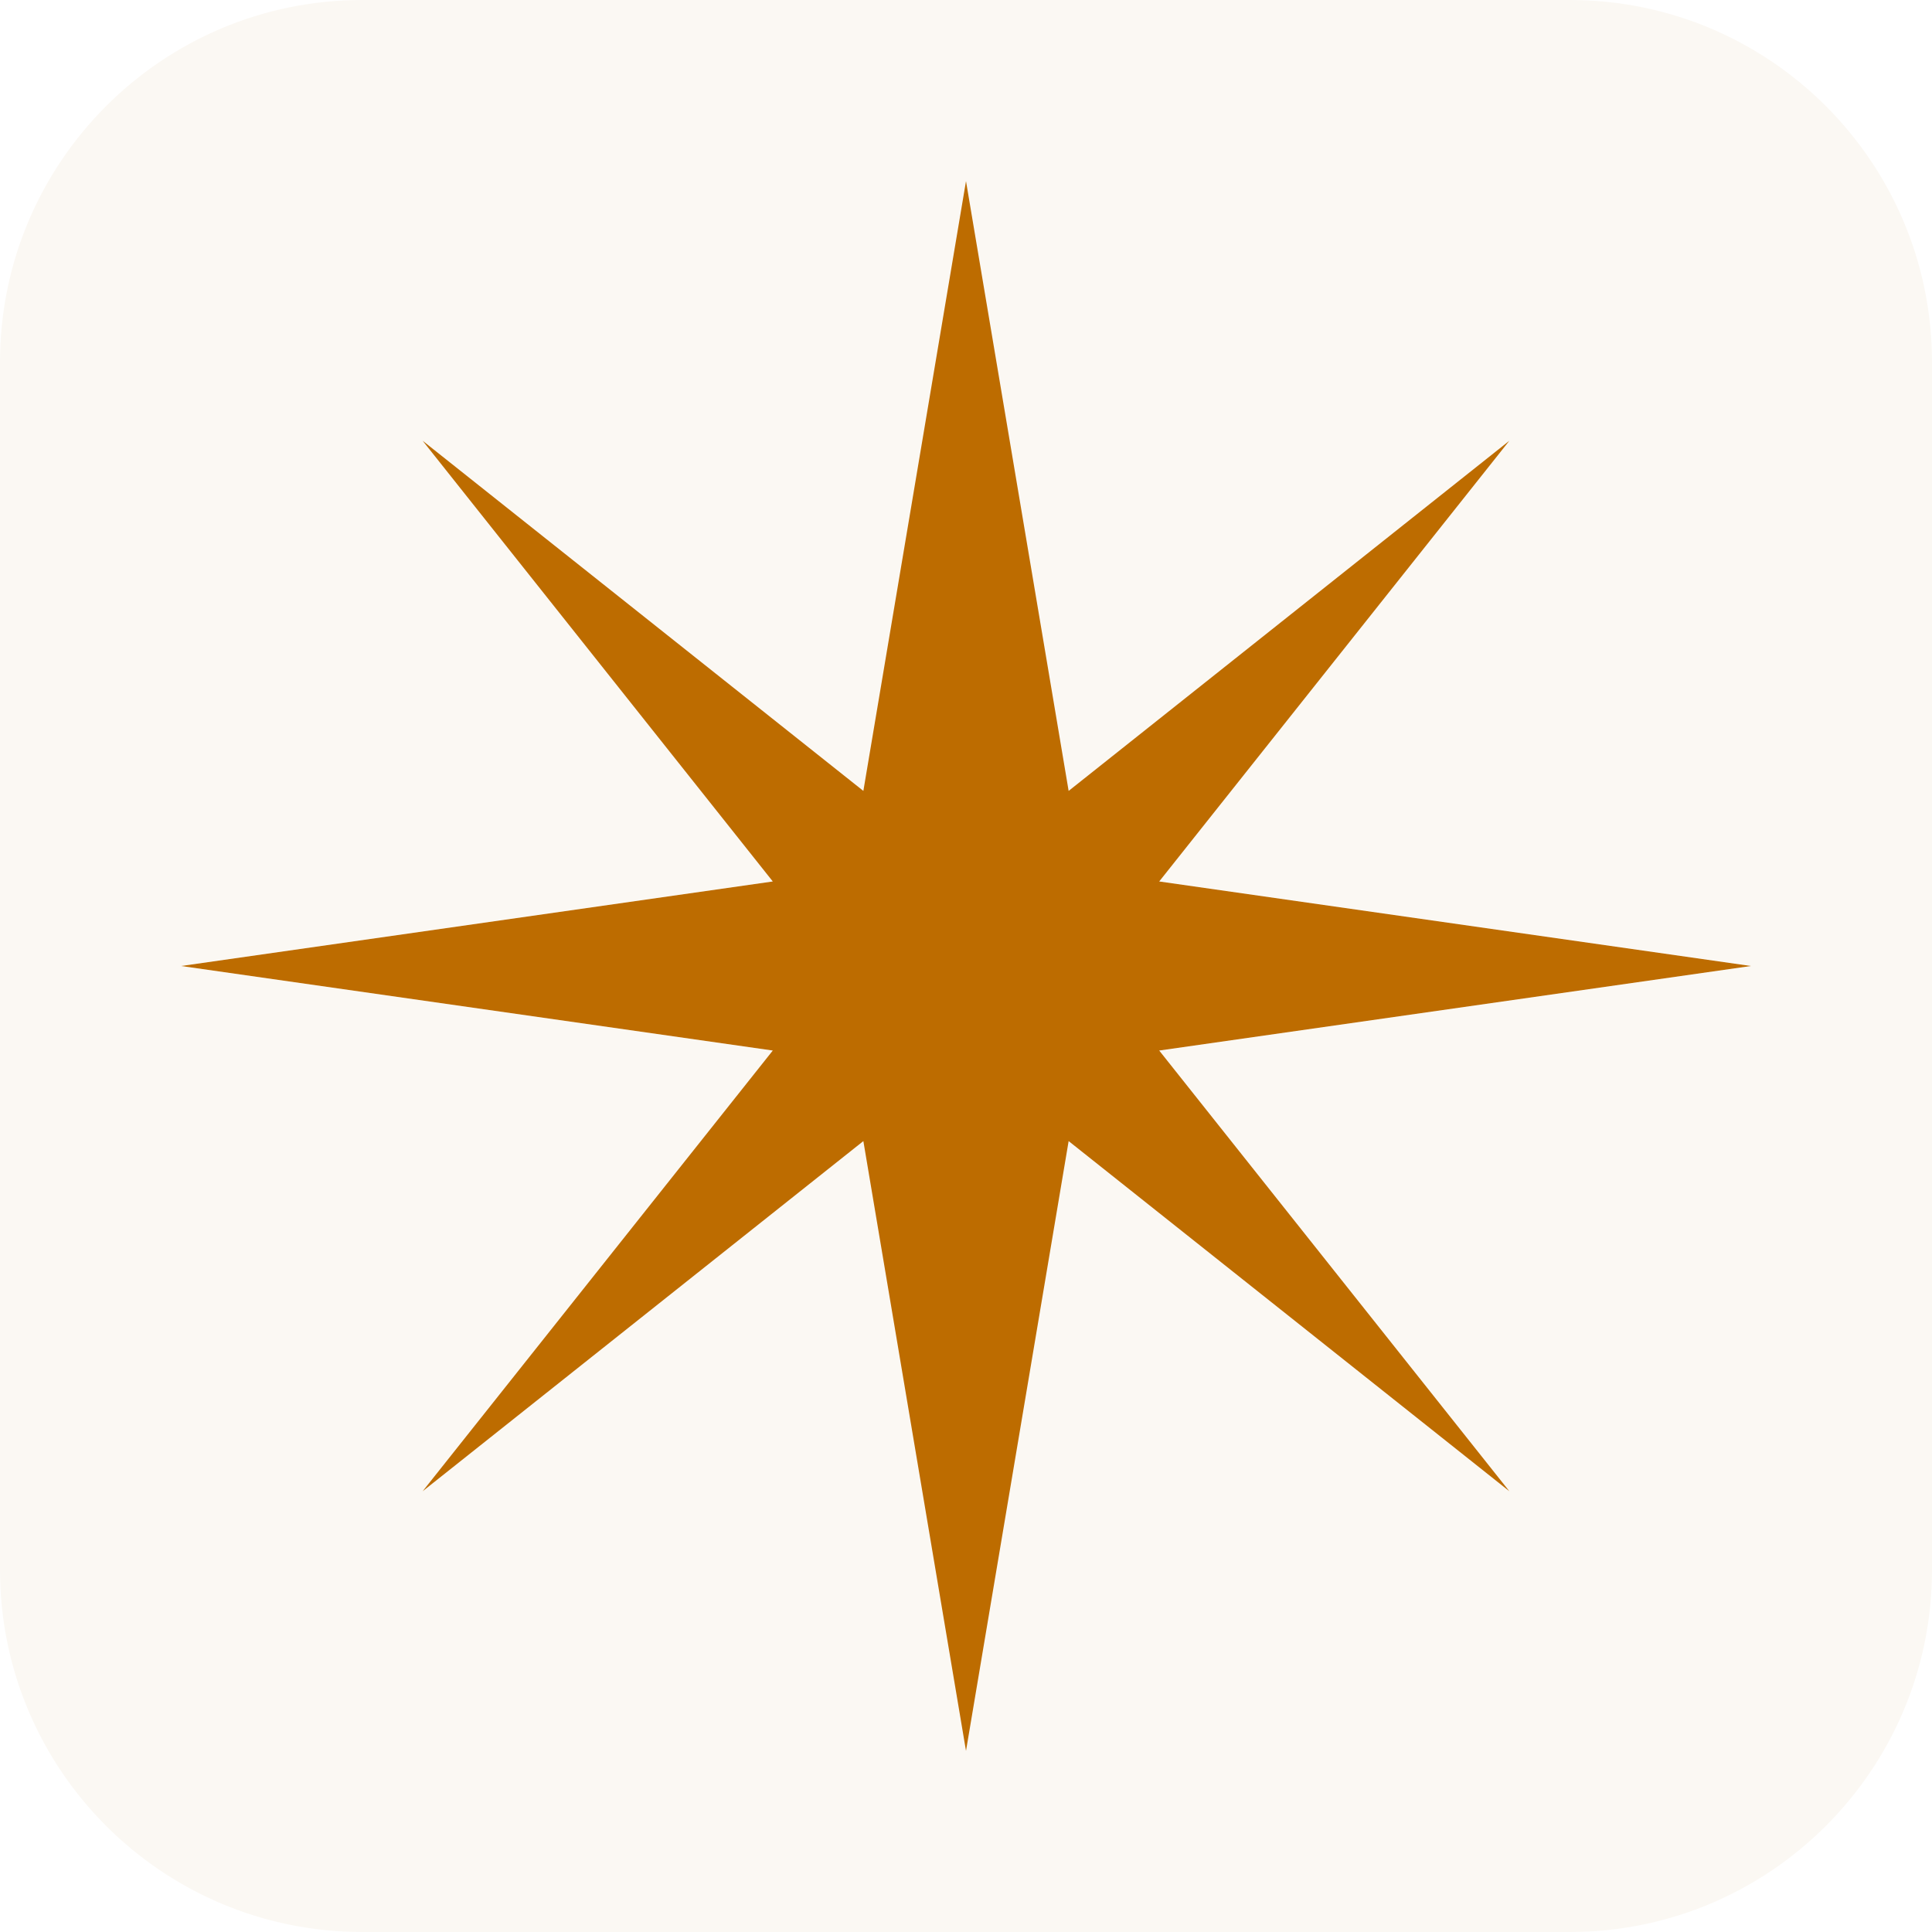
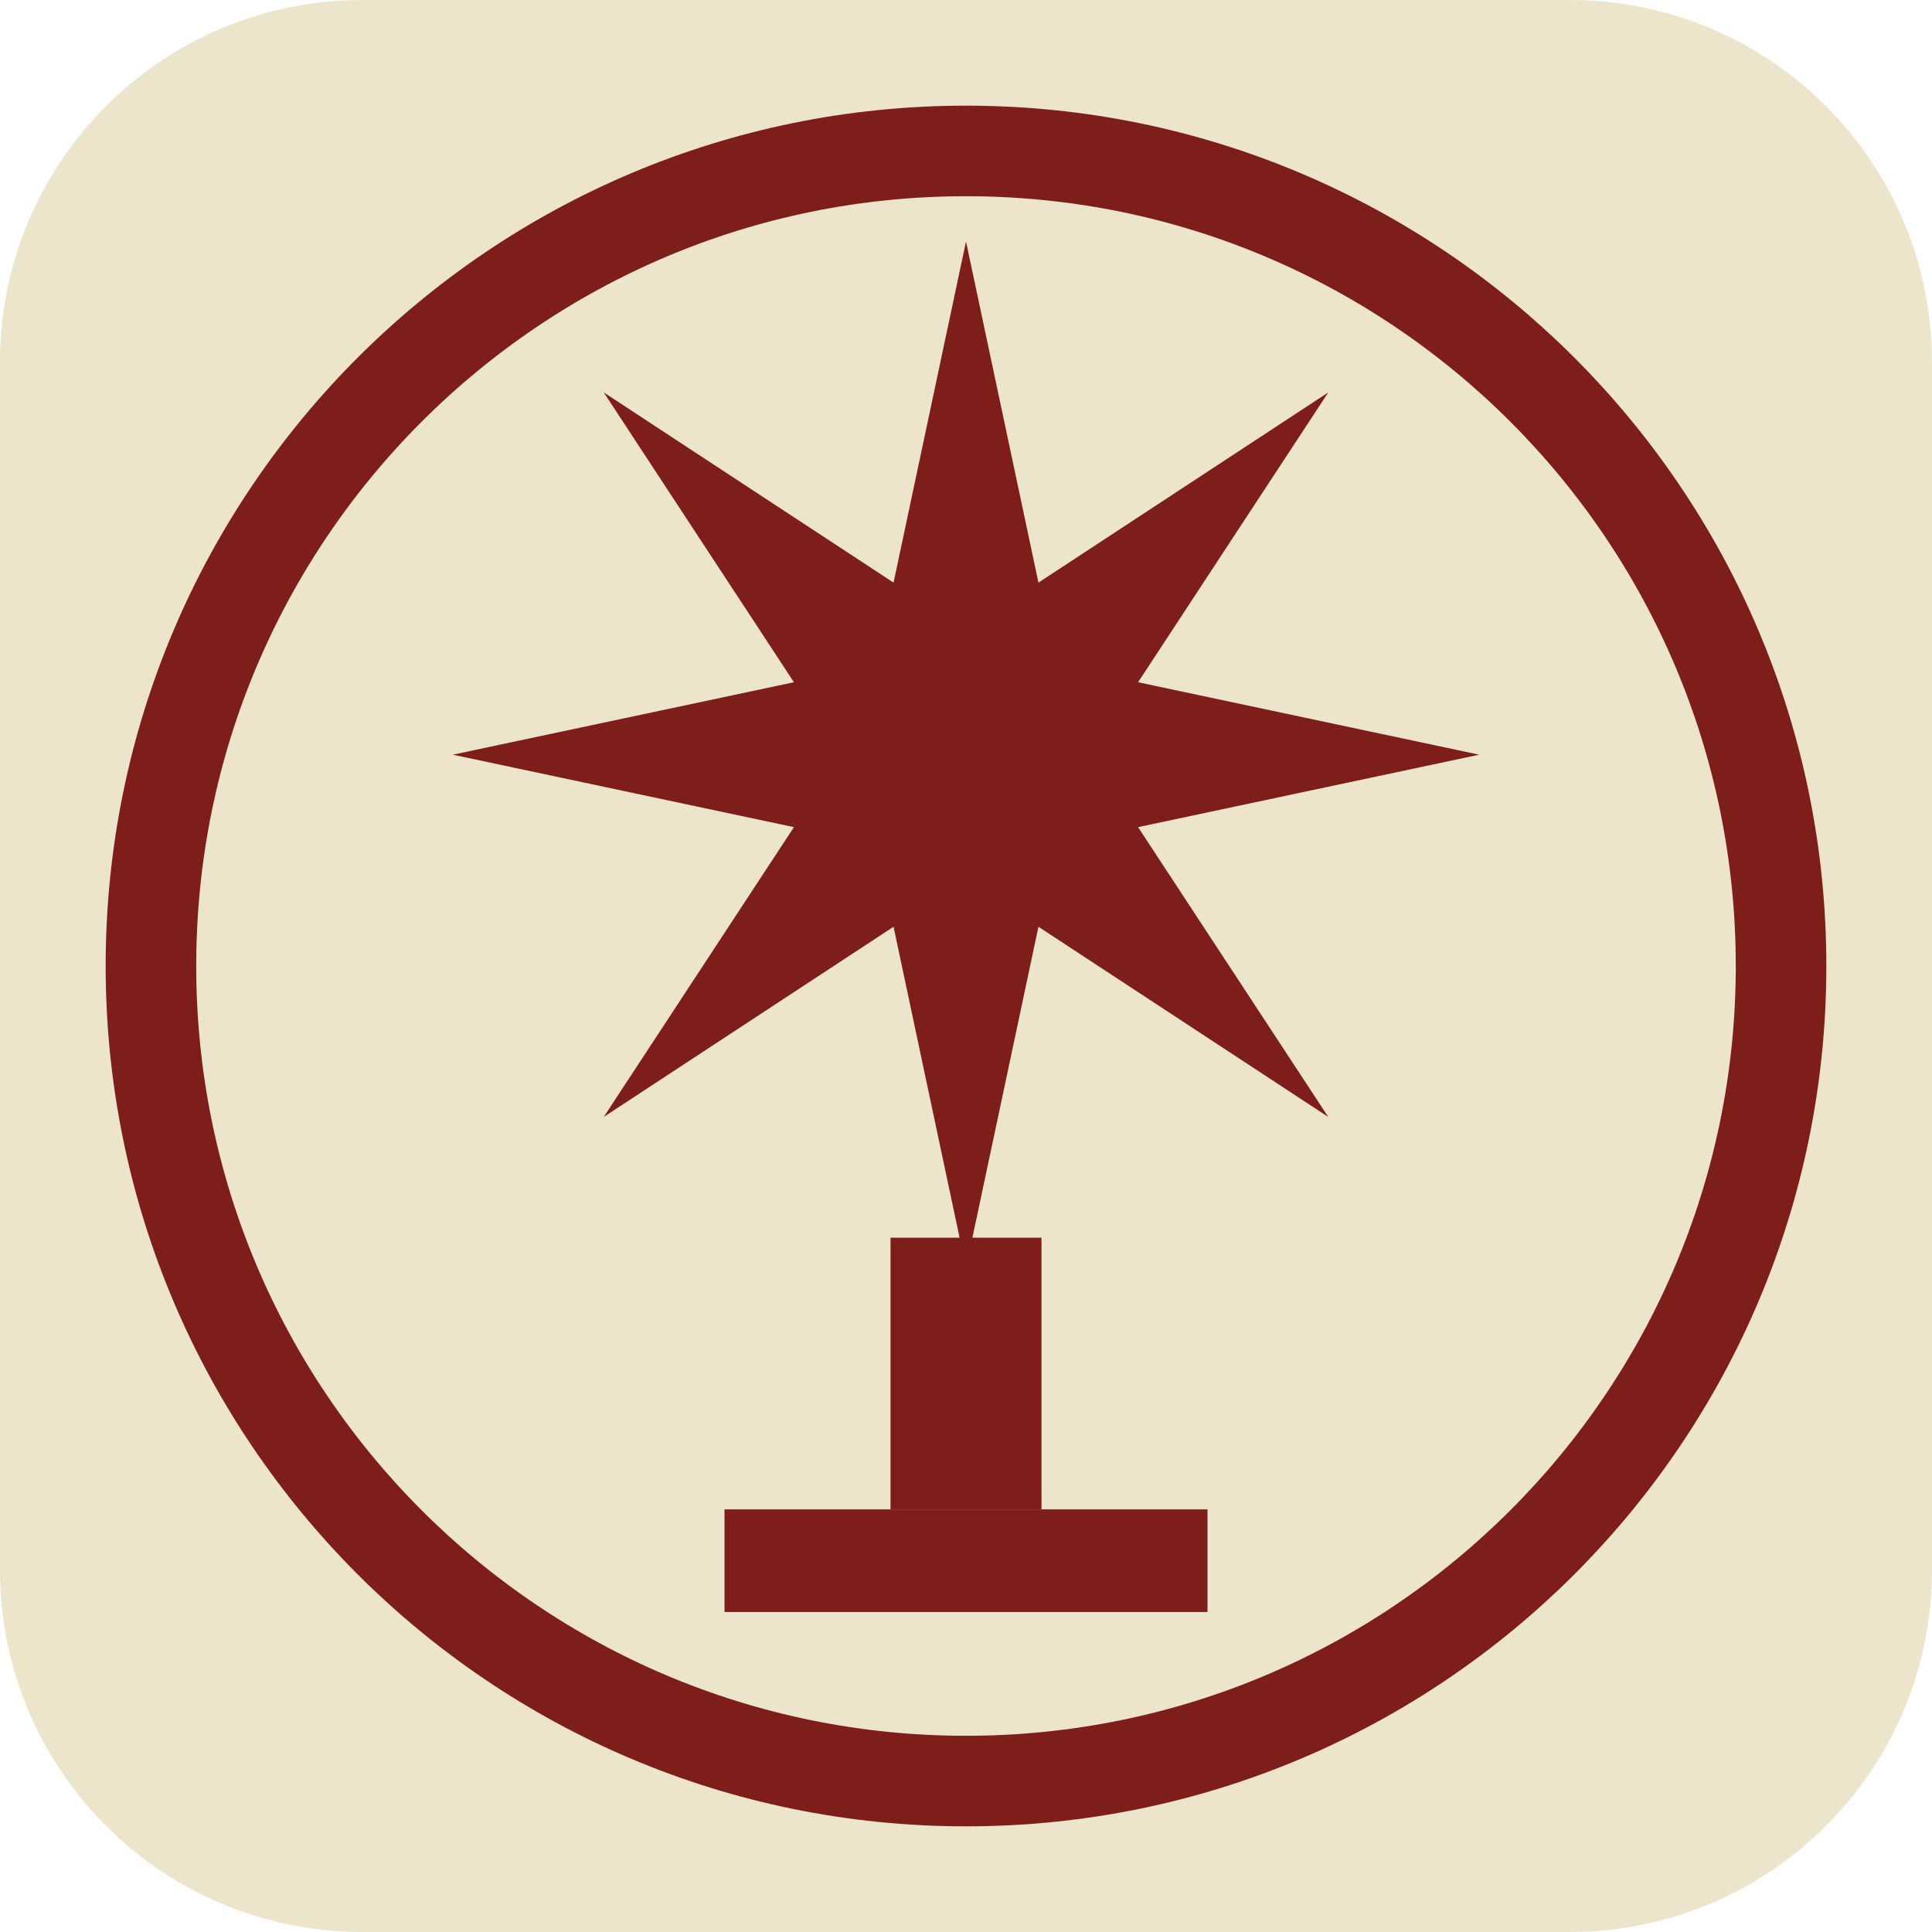
<svg xmlns="http://www.w3.org/2000/svg" viewBox="0 0 64 64">
-   <rect width="64" height="64" rx="12" fill="#fbf8f3" />
-   <polygon fill="#bd6c00" points="32,6 35.4,26.2 50,14.6 38.4,29.2 58,32 38.4,34.8 50,49.4 35.4,37.8 32,58 28.6,37.8 14,49.4 25.6,34.8 6,32 25.6,29.2 14,14.6 28.6,26.2" />
+   <rect width="64" height="64" rx="12" fill="#ede4cc" />
+   <circle cx="32" cy="32" r="27" fill="none" stroke="#7e1e1b" stroke-width="3" />
+   <polygon fill="#7e1e1b" points="32.0,8.0 34.4,19.3 44.0,13.0 37.7,22.6 49.0,25.0 37.7,27.4 44.0,37.0 34.4,30.7 32.0,42.0 29.6,30.7 20.0,37.0 26.3,27.4 15.0,25.0 26.3,22.6 20.0,13.0 29.6,19.3" />
+   <path fill="#7e1e1b" d="M29.5 41h5v9h-5z" />
+   <path fill="#7e1e1b" d="M24 50h16v3.4H24z" />
</svg>
